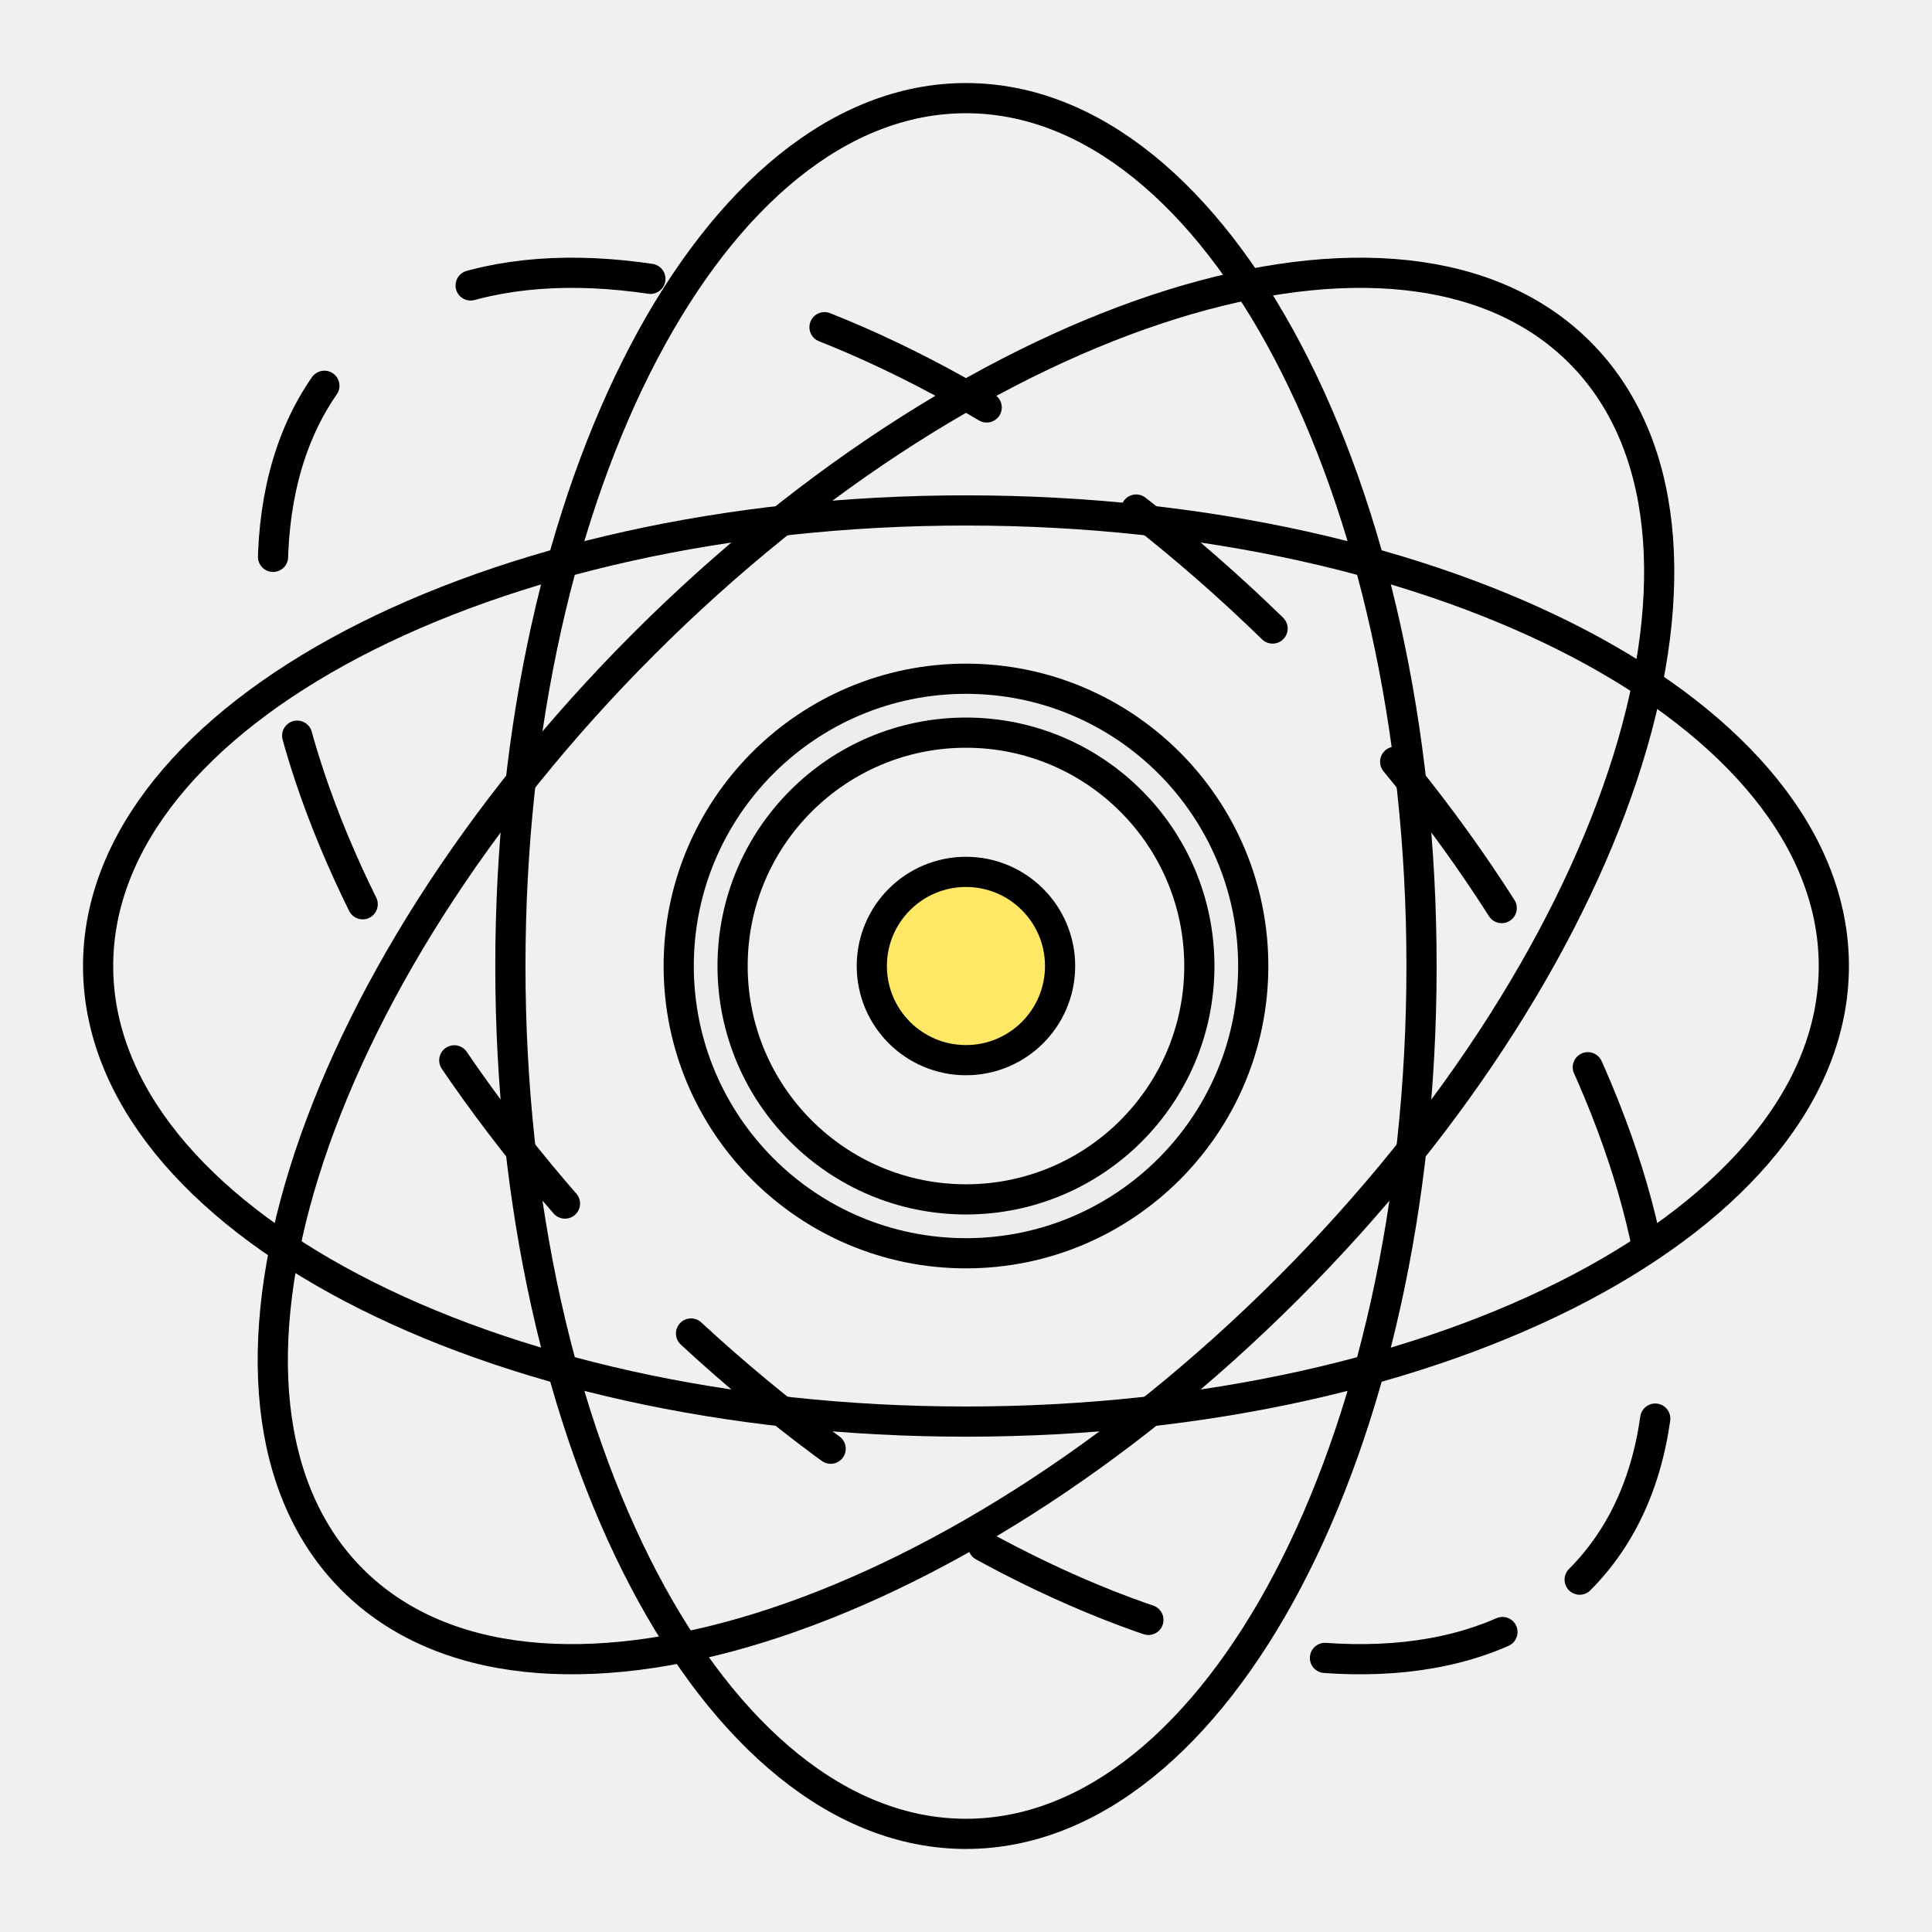
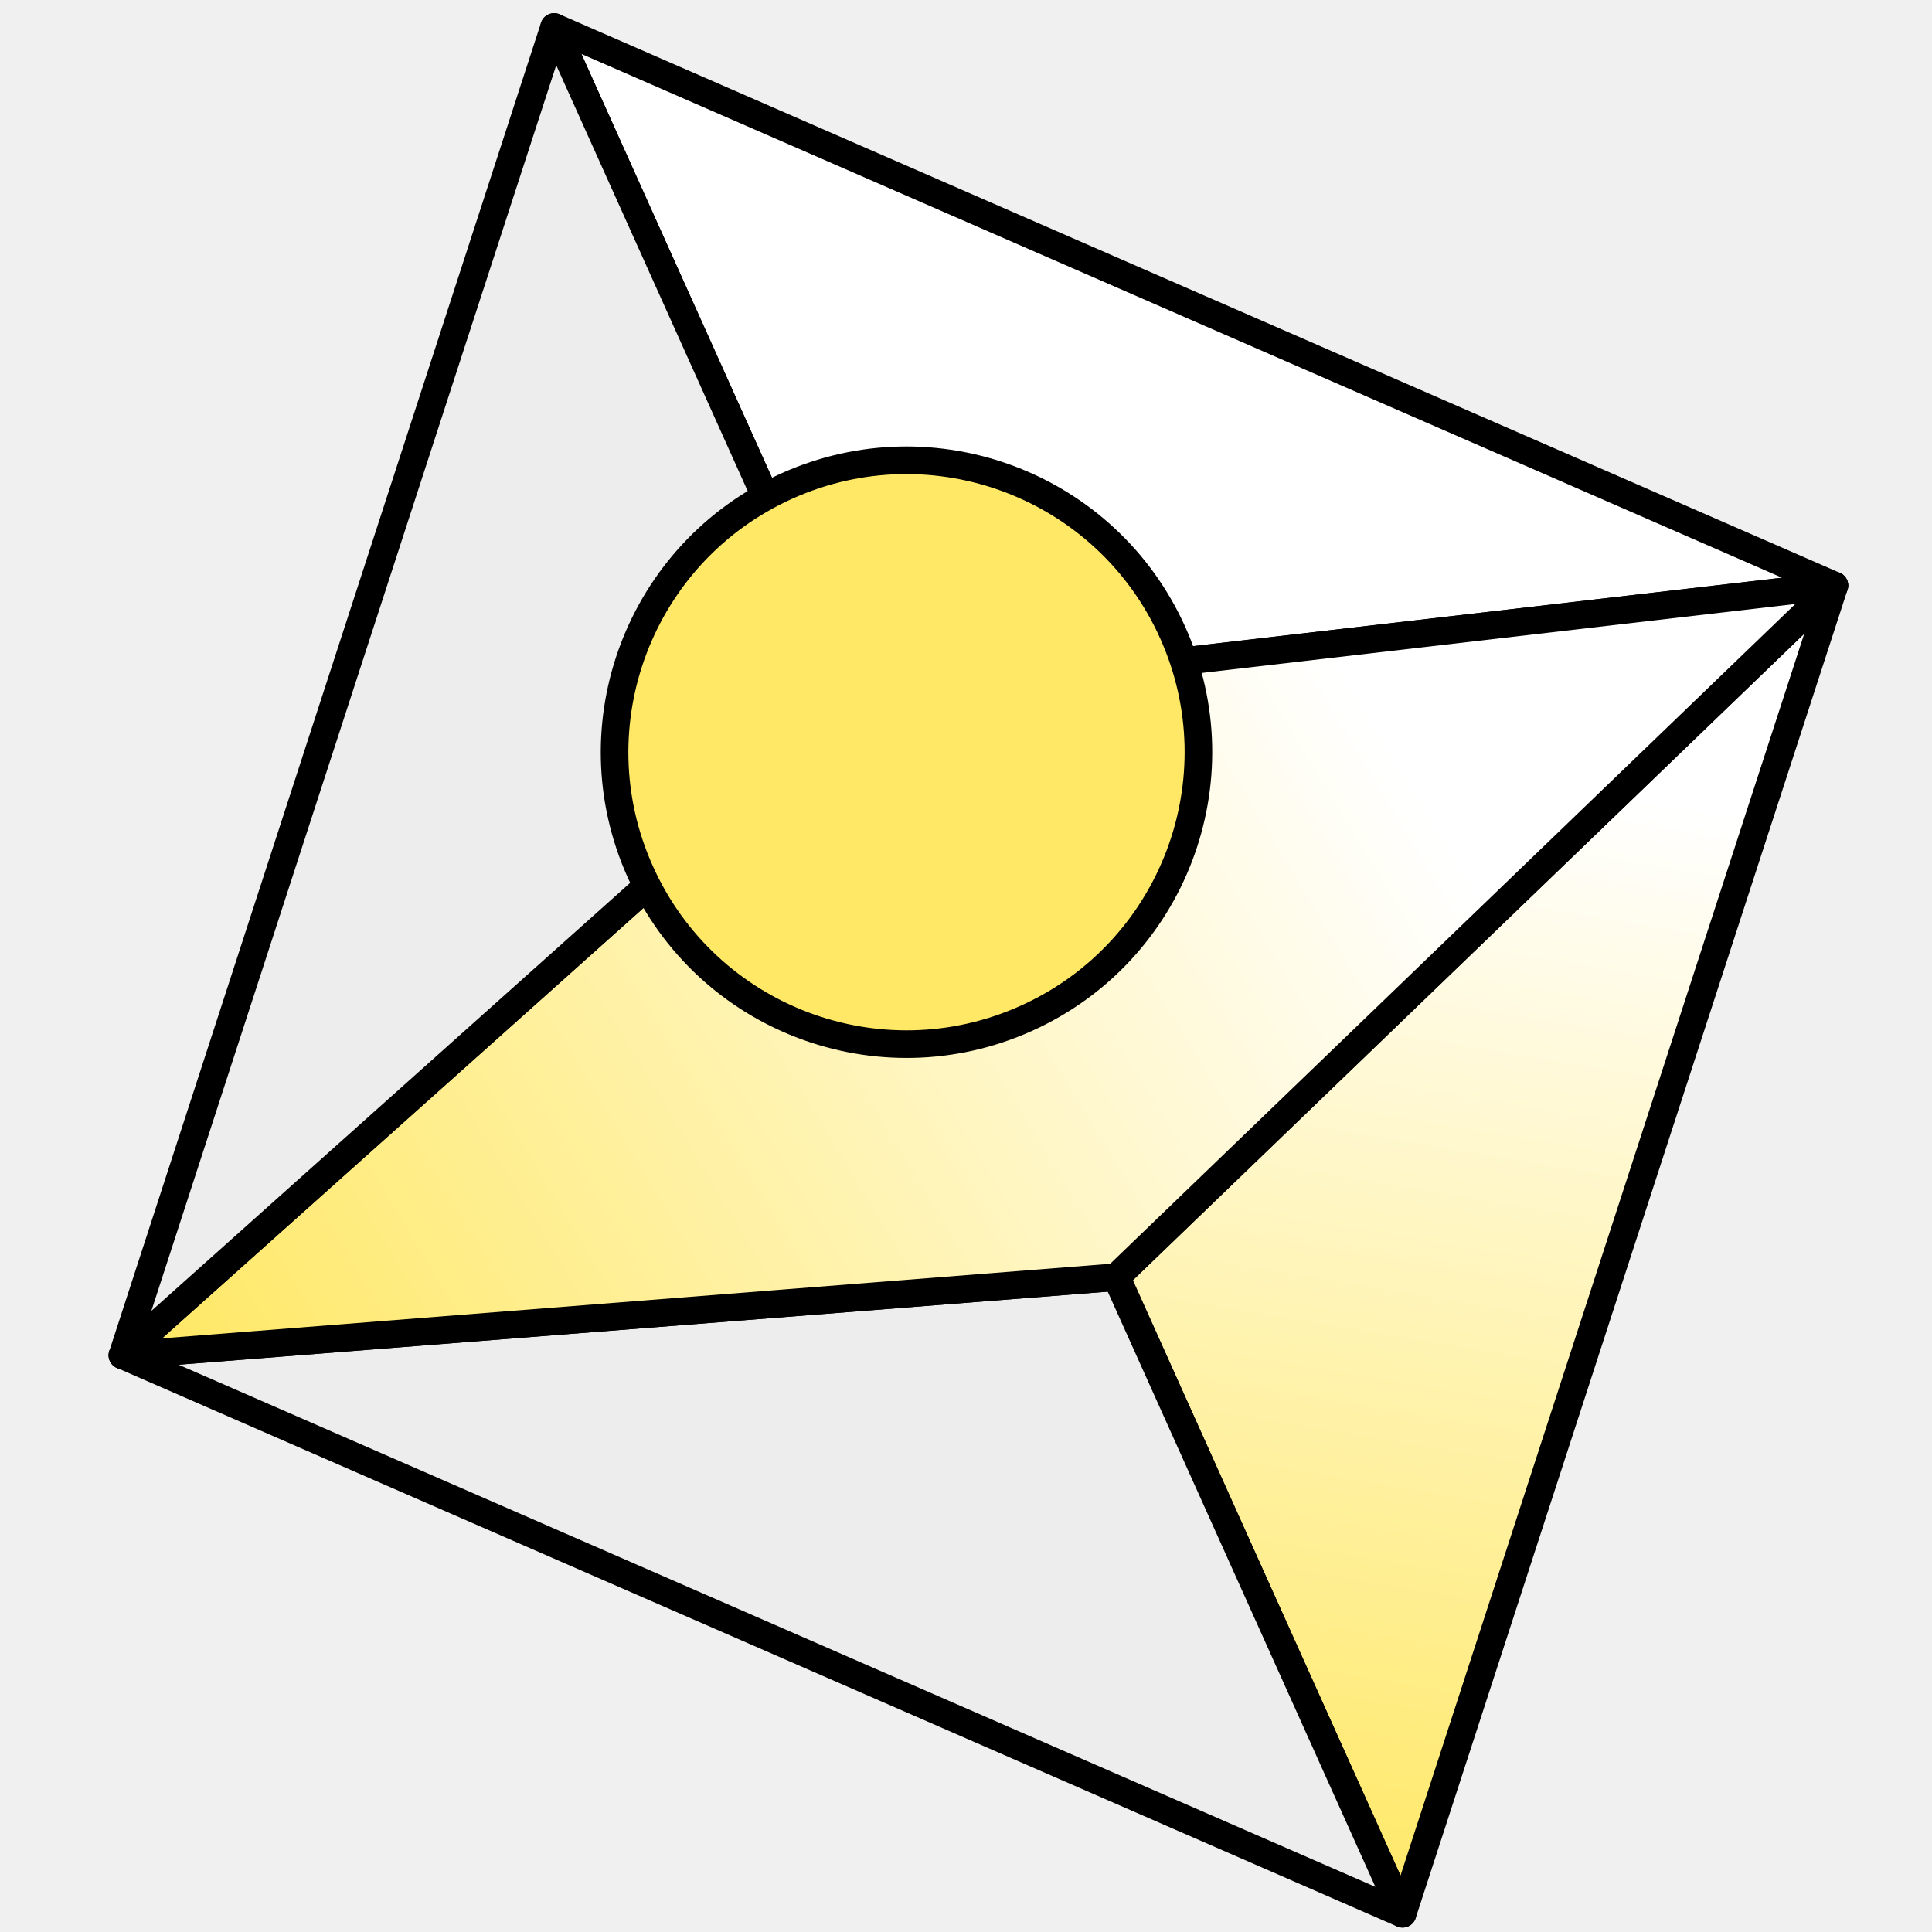
- <svg xmlns="http://www.w3.org/2000/svg" width="64" height="64" viewBox="0 0 64 64" fill="none">
-   <path d="M52.328 52.328C58.222 46.435 53.898 32.556 42.671 21.329C31.444 10.102 17.565 5.778 11.671 11.671C5.778 17.565 10.101 31.444 21.328 42.671C32.556 53.898 46.435 58.222 52.328 52.328Z" stroke="black" stroke-linecap="round" stroke-linejoin="round" stroke-dasharray="6 6" />
-   <path d="M42.671 42.671C53.898 31.444 58.222 17.565 52.328 11.671C46.435 5.778 32.556 10.102 21.328 21.329C10.101 32.556 5.778 46.435 11.671 52.328C17.565 58.222 31.444 53.898 42.671 42.671Z" stroke="black" stroke-linecap="round" stroke-linejoin="round" />
-   <path d="M31.999 47.092C47.877 47.092 60.748 40.336 60.748 32.001C60.748 23.666 47.877 16.909 31.999 16.909C16.122 16.909 3.25 23.666 3.25 32.001C3.25 40.336 16.122 47.092 31.999 47.092Z" stroke="black" stroke-linecap="round" stroke-linejoin="round" />
-   <path d="M31.999 60.749C40.334 60.749 47.09 47.877 47.09 32C47.09 16.122 40.334 3.251 31.999 3.251C23.664 3.251 16.907 16.122 16.907 32C16.907 47.877 23.664 60.749 31.999 60.749Z" stroke="black" stroke-linecap="round" stroke-linejoin="round" />
-   <path d="M31.999 35.119C33.721 35.119 35.117 33.723 35.117 32.001C35.117 30.279 33.721 28.882 31.999 28.882C30.276 28.882 28.88 30.279 28.88 32.001C28.88 33.723 30.276 35.119 31.999 35.119Z" fill="#FFE866" stroke="black" stroke-linecap="round" stroke-linejoin="round" />
-   <path d="M31.999 22.484C26.745 22.484 22.483 26.745 22.483 32C22.483 37.255 26.745 41.516 31.999 41.516C37.254 41.516 41.515 37.255 41.515 32C41.515 26.745 37.254 22.484 31.999 22.484ZM31.999 39.731C27.73 39.731 24.268 36.269 24.268 32C24.268 27.732 27.73 24.27 31.999 24.27C36.268 24.27 39.73 27.732 39.73 32C39.73 36.269 36.268 39.731 31.999 39.731Z" fill="#EDEDED" stroke="black" stroke-linecap="round" stroke-linejoin="round" />
+ <svg xmlns="http://www.w3.org/2000/svg" width="35" height="35" viewBox="0 0 35 35" fill="none">
+   <g clip-path="url(#clip0_11254_24892)">
+     <path d="M10.503 10.813L24.073 10.572L12.257 5.418L10.503 10.813Z" fill="white" stroke="black" stroke-width="0.5" stroke-linecap="round" stroke-linejoin="round" />
+     <path d="M20.222 23.136L25.409 34.67L33.232 10.607L20.222 23.136Z" fill="url(#paint0_linear_11254_24892)" stroke="black" stroke-width="0.5" stroke-linecap="round" stroke-linejoin="round" />
+     <path d="M20.223 23.136L2.218 24.552L25.409 34.67L20.223 23.136Z" fill="#EDEDED" stroke="black" stroke-width="0.5" stroke-linecap="round" stroke-linejoin="round" />
+     <path d="M10.039 0.489L15.514 12.665L33.232 10.607L10.039 0.489Z" fill="white" stroke="black" stroke-width="0.5" stroke-linecap="round" stroke-linejoin="round" />
+     <path d="M2.217 24.553L20.221 23.137L33.231 10.608L15.513 12.666L2.217 24.553Z" fill="url(#paint1_linear_11254_24892)" stroke="black" stroke-width="0.5" stroke-linecap="round" stroke-linejoin="round" />
+     <path d="M2.218 24.552L10.039 0.488L15.514 12.665L2.218 24.552Z" fill="#EDEDED" stroke="black" stroke-width="0.5" stroke-linecap="round" stroke-linejoin="round" />
+     <path d="M18.59 18.449C15.927 19.647 12.797 18.459 11.6 15.795C10.402 13.132 11.591 10.002 14.254 8.805C16.917 7.607 20.047 8.796 21.244 11.459C22.442 14.122 21.254 17.252 18.59 18.449Z" fill="#FFE866" stroke="black" stroke-width="0.5" stroke-linecap="round" stroke-linejoin="round" />
+   </g>
+   <defs>
+     <linearGradient id="paint0_linear_11254_24892" x1="30.373" y1="14.578" x2="26.983" y2="34.951" gradientUnits="userSpaceOnUse">
+       <stop stop-color="white" />
+       <stop offset="1" stop-color="#FFE866" />
+     </linearGradient>
+     <linearGradient id="paint1_linear_11254_24892" x1="24.703" y1="12.738" x2="3.38" y2="25.628" gradientUnits="userSpaceOnUse">
+       <stop stop-color="white" />
+       <stop offset="0.99" stop-color="#FFE866" />
+     </linearGradient>
+     <clipPath id="clip0_11254_24892">
+       <rect width="35" height="35" fill="white" />
+     </clipPath>
+   </defs>
</svg>
